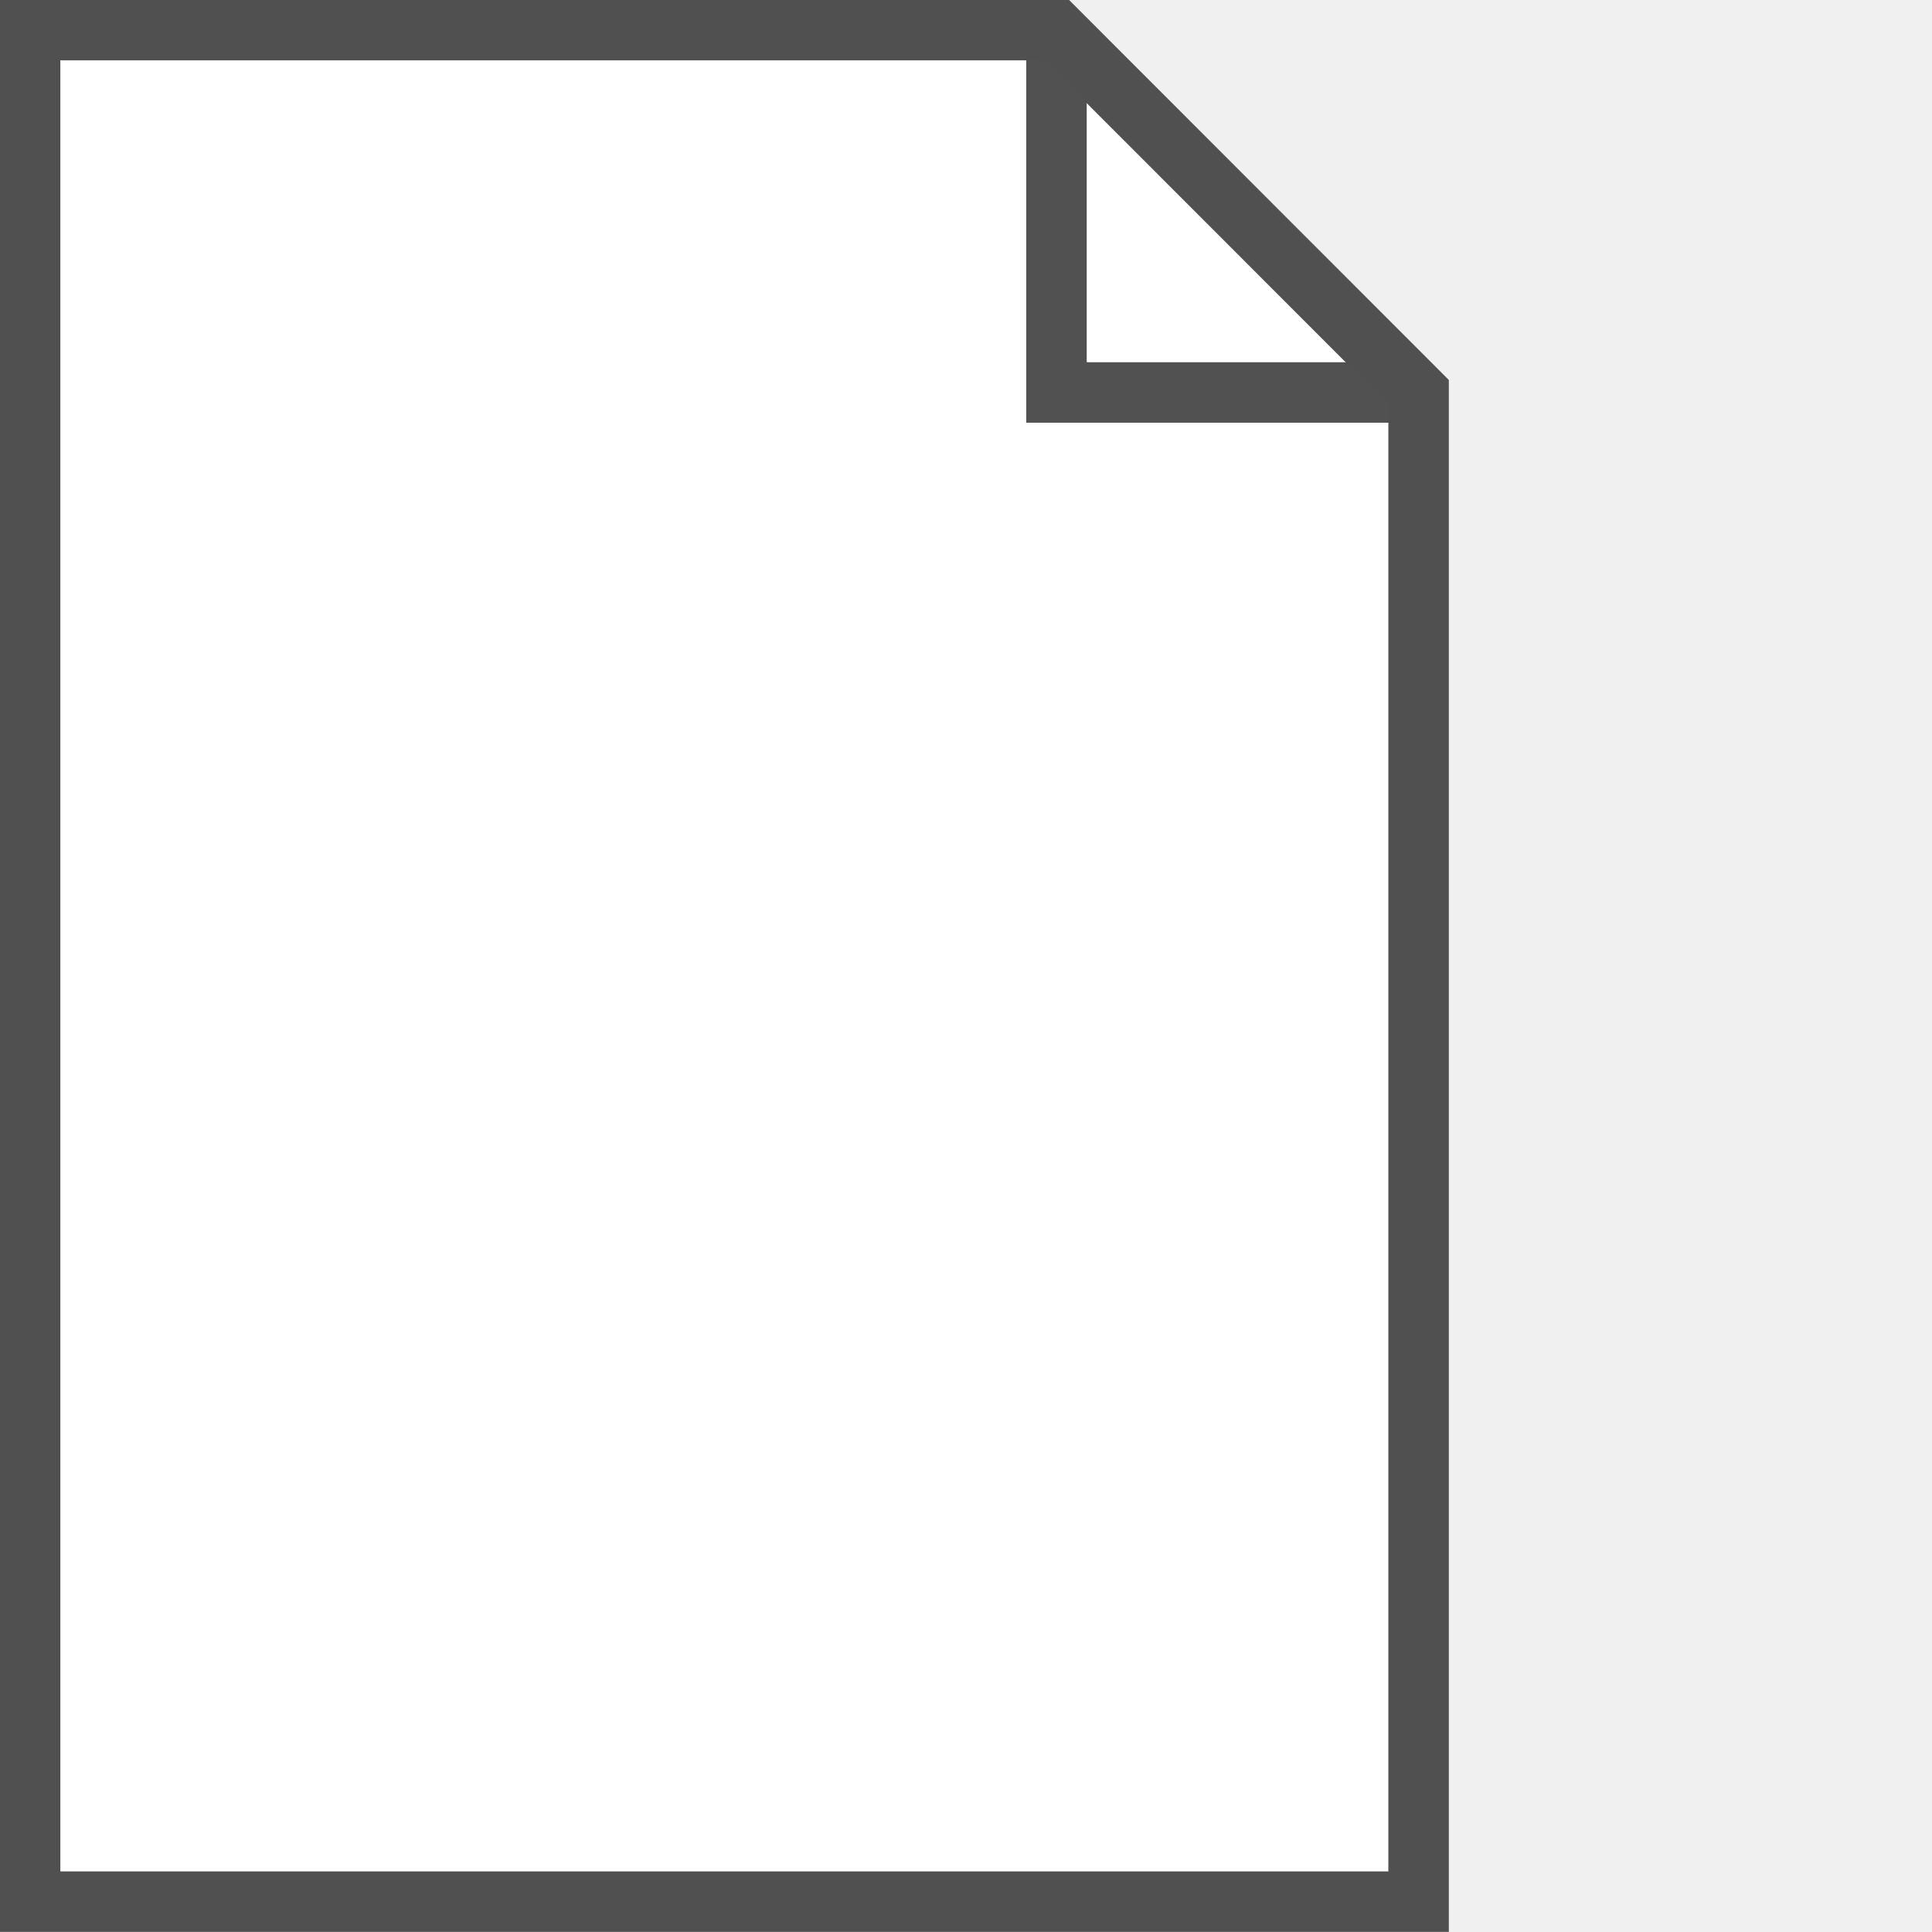
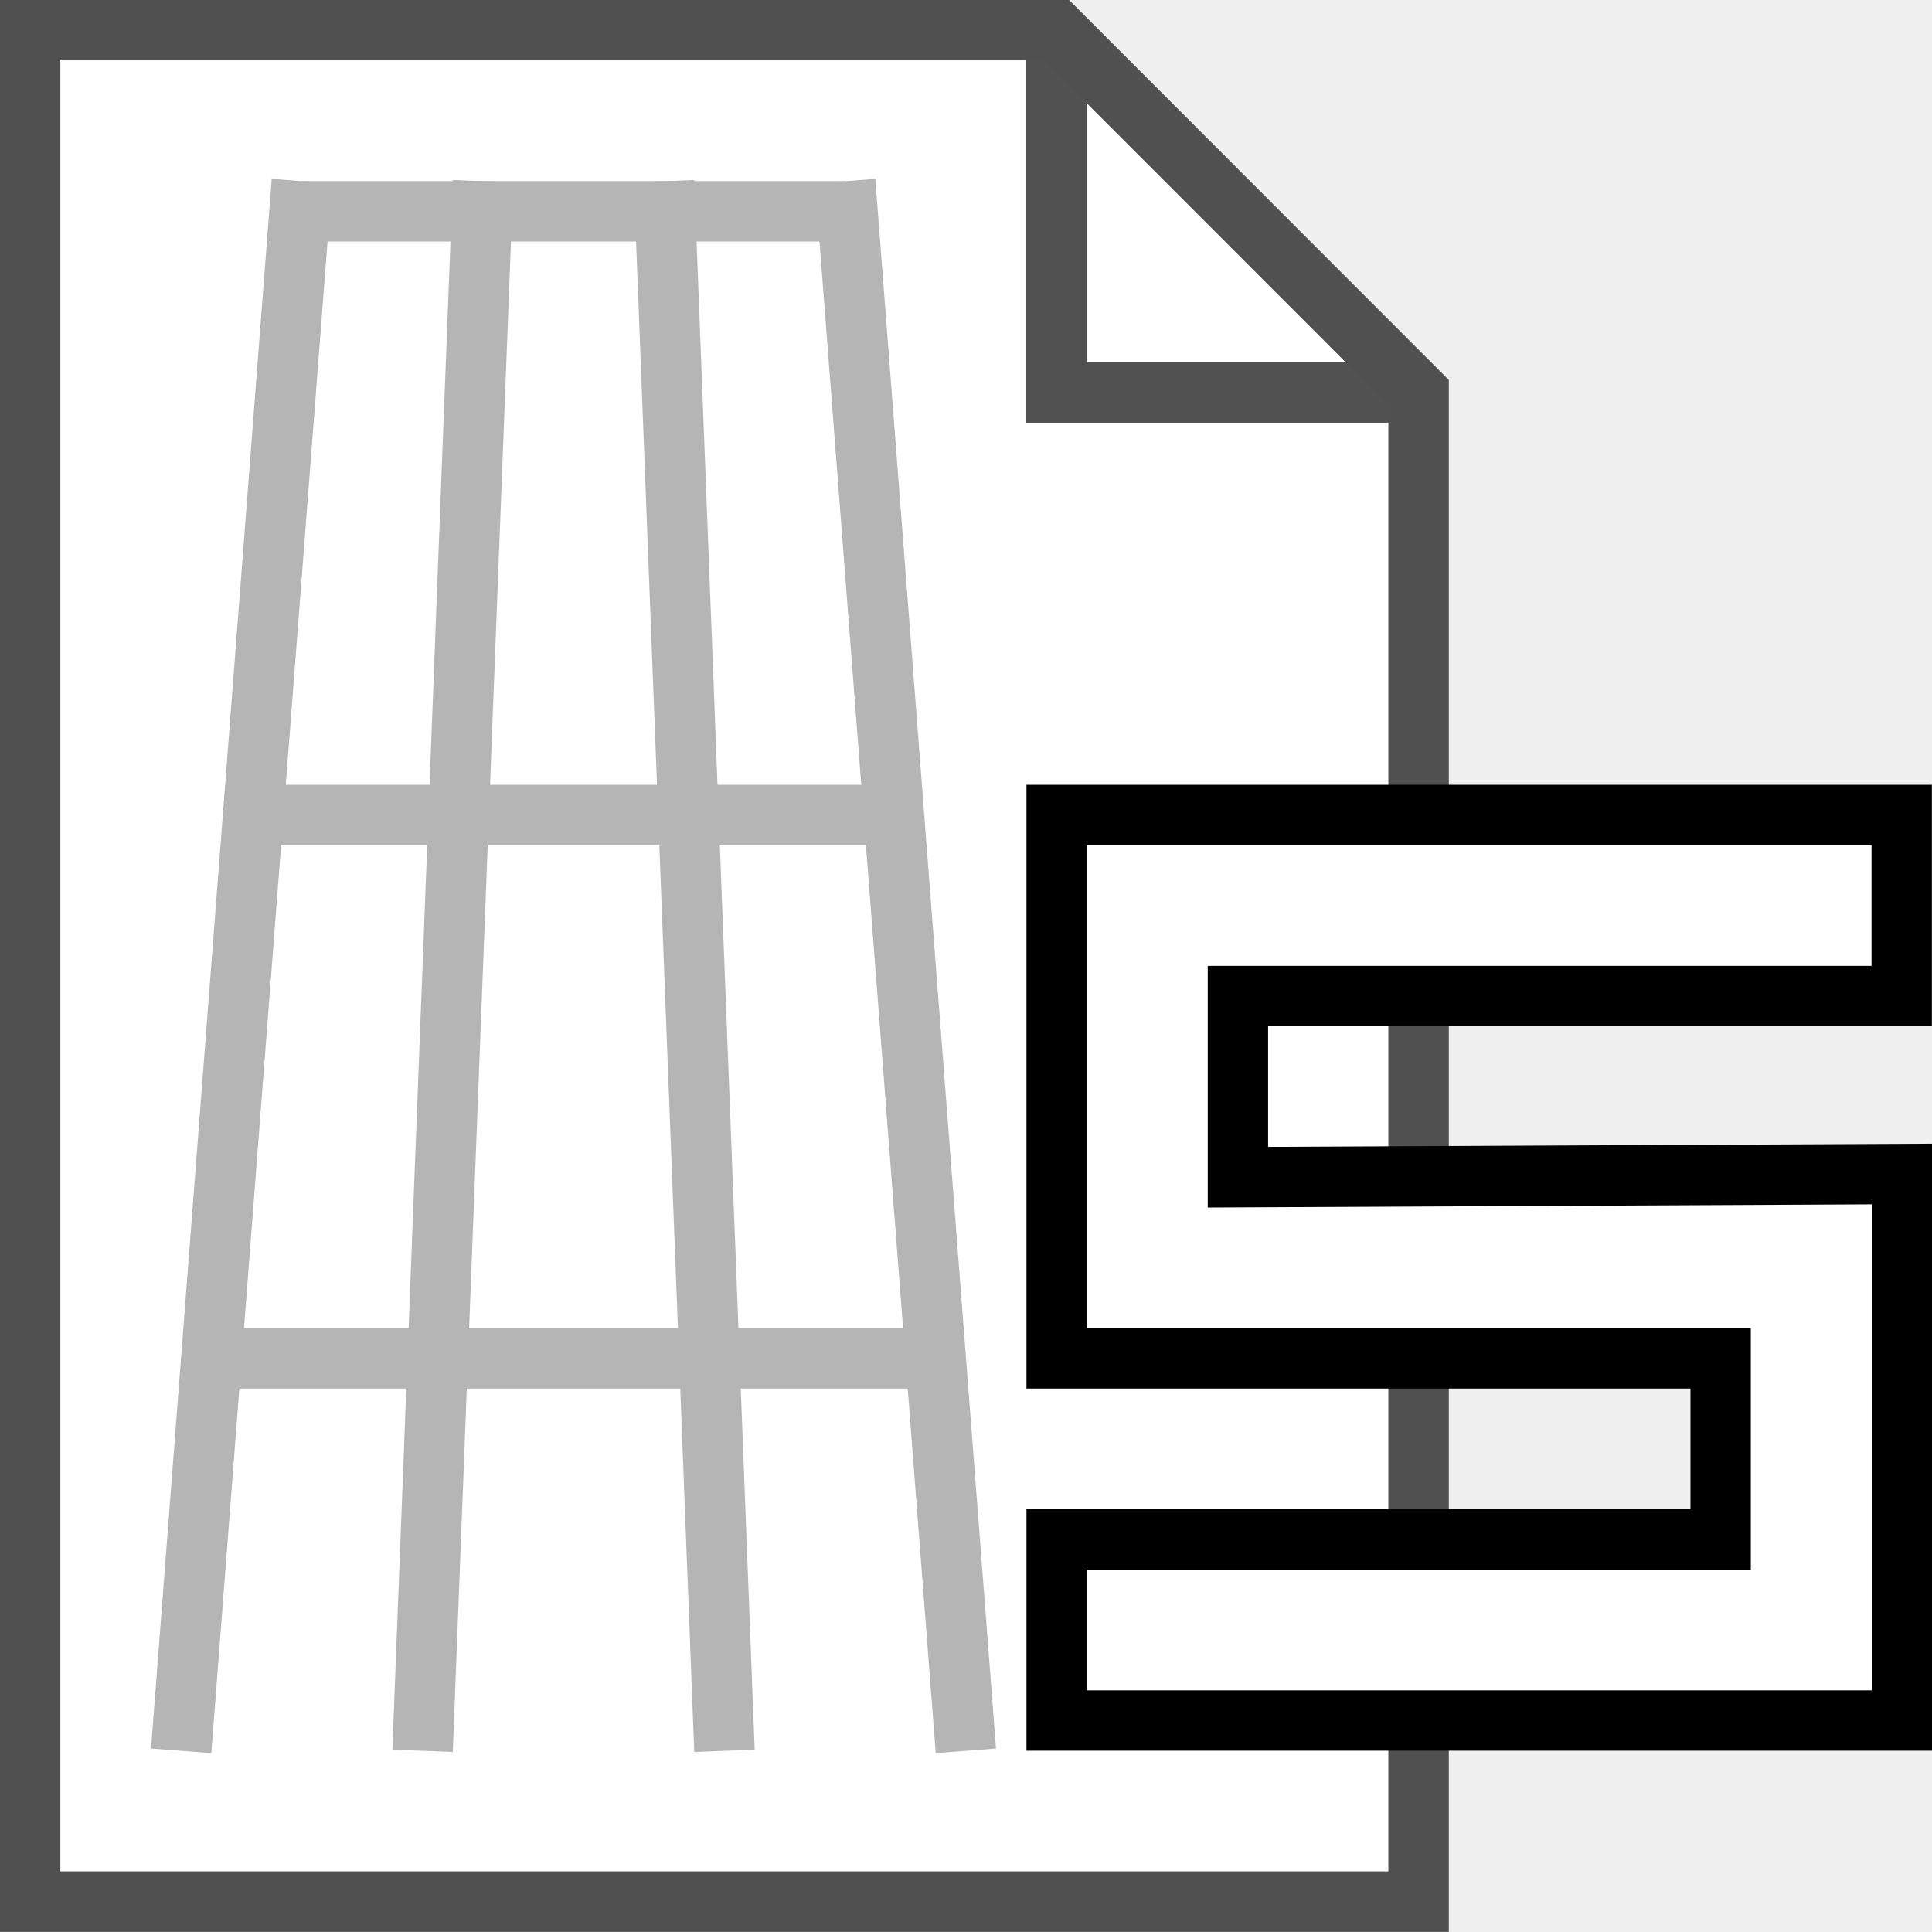
<svg xmlns="http://www.w3.org/2000/svg" width="32" height="32" viewBox="0 0 8.467 8.467" version="1.1" id="svg8">
  <defs id="defs2" />
  <g id="layer1" transform="translate(0,-288.5333)" style="display:none;opacity:0.99">
    <path style="opacity:1;vector-effect:none;fill:#ffffff;fill-opacity:1;stroke:#505050;stroke-width:0.529;stroke-linecap:round;stroke-linejoin:miter;stroke-miterlimit:4;stroke-dasharray:none;stroke-dashoffset:0;stroke-opacity:1" d="M 0.265,288.798 H 4.498 l 1.587,1.587 v 6.35 H 0.265 Z" id="rect822" />
    <path style="fill:#8cfd84;fill-opacity:1;stroke:#0d0d0d;stroke-width:0.529;stroke-linecap:butt;stroke-linejoin:miter;stroke-miterlimit:4;stroke-dasharray:none;stroke-opacity:1" d="m 4.233,293.296 v 1.323 h 1.323 v 1.323 h 1.323 v -1.323 h 1.323 v -1.323 h -1.323 v -1.323 H 5.556 v 1.323 z" id="path830" />
    <path style="fill:none;stroke:#505050;stroke-width:0.529;stroke-linecap:butt;stroke-linejoin:miter;stroke-miterlimit:4;stroke-dasharray:none;stroke-opacity:1" d="m 4.498,288.798 v 1.587 h 1.587" id="path833" />
  </g>
  <g id="layer3" style="display:none">
    <path style="display:inline;opacity:0.99;fill:none;stroke:#b4b4b4;stroke-width:0.265px;stroke-linecap:butt;stroke-linejoin:miter;stroke-opacity:1" d="M 1.587,1.058 1.323,7.673" id="path835" />
    <path style="display:inline;opacity:0.99;fill:none;stroke:#b4b4b4;stroke-width:0.265px;stroke-linecap:butt;stroke-linejoin:miter;stroke-opacity:1" d="m 2.117,1.058 -0.132,6.615" id="path839" />
    <path style="display:inline;opacity:0.99;fill:none;stroke:#b4b4b4;stroke-width:0.265px;stroke-linecap:butt;stroke-linejoin:miter;stroke-opacity:1" d="m 2.646,1.058 0.132,6.615" id="path841" />
    <path style="display:inline;opacity:0.99;fill:none;stroke:#b4b4b4;stroke-width:0.265px;stroke-linecap:butt;stroke-linejoin:miter;stroke-opacity:1" d="m 3.175,1.058 0.265,6.615" id="path843" />
    <path style="display:inline;opacity:0.99;fill:none;stroke:#5b5b5b;stroke-width:0.265px;stroke-linecap:butt;stroke-linejoin:miter;stroke-opacity:1" d="M 1.455,1.193 H 3.315" id="path845" />
    <path style="display:inline;opacity:0.99;fill:none;stroke:#5b5b5b;stroke-width:0.265px;stroke-linecap:butt;stroke-linejoin:miter;stroke-opacity:1" d="M 1.395,2.769 H 3.356" id="path847" />
    <path style="display:inline;opacity:0.99;fill:none;stroke:#5b5b5b;stroke-width:0.265px;stroke-linecap:butt;stroke-linejoin:miter;stroke-opacity:1" d="M 1.342,4.105 H 3.421" id="path849" />
    <path style="display:inline;opacity:0.99;fill:none;stroke:#5b5b5b;stroke-width:0.265px;stroke-linecap:butt;stroke-linejoin:miter;stroke-opacity:1" d="M 1.292,5.428 H 3.471" id="path851" />
    <path style="display:inline;opacity:0.99;fill:none;stroke:#5b5b5b;stroke-width:0.265px;stroke-linecap:butt;stroke-linejoin:miter;stroke-opacity:1" d="M 1.234,6.485 H 3.525" id="path853" />
  </g>
  <g id="layer2" style="display:none">
    <path style="opacity:1;vector-effect:none;fill:#8e90e3;fill-opacity:1;stroke:#505050;stroke-width:0.529;stroke-linecap:round;stroke-linejoin:miter;stroke-miterlimit:4;stroke-dasharray:none;stroke-dashoffset:0;stroke-opacity:1" d="M 0.794,0.794 6.35,0.794 l 1.323,1.323 -1e-7,5.556 -6.879,-3e-6 z" id="rect822-2" />
    <rect style="opacity:1;vector-effect:none;fill:#ffffff;fill-opacity:1;stroke:#505050;stroke-width:0.529;stroke-linecap:round;stroke-linejoin:miter;stroke-miterlimit:4;stroke-dasharray:none;stroke-dashoffset:0;stroke-opacity:1" id="rect937" width="3.175" height="2.117" x="2.646" y="0.794" />
    <rect style="opacity:1;vector-effect:none;fill:#aeafeb;fill-opacity:1;stroke:#505050;stroke-width:0.529;stroke-linecap:round;stroke-linejoin:miter;stroke-miterlimit:4;stroke-dasharray:none;stroke-dashoffset:0;stroke-opacity:1" id="rect941" width="4.762" height="3.175" x="1.852" y="4.498" />
  </g>
  <g id="layer4" style="display:none">
    <path style="fill:#d1c8ad;fill-opacity:1;stroke:#505050;stroke-width:0.529;stroke-linecap:butt;stroke-linejoin:miter;stroke-miterlimit:4;stroke-dasharray:none;stroke-opacity:1" d="m 0.265,7.408 v -6.35 H 3.175 l 0.794,0.794 h 3.44 v 5.556 z" id="path944" />
    <path style="fill:#ffe7a0;fill-opacity:1;stroke:#505050;stroke-width:0.529;stroke-linecap:butt;stroke-linejoin:bevel;stroke-miterlimit:4;stroke-dasharray:none;stroke-opacity:1" d="M 7.408,7.408 8.202,3.175 H 1.058 L 0.265,7.408 Z" id="path946" />
  </g>
  <g id="layer5" style="display:none">
    <path style="color:#000000;font-style:normal;font-variant:normal;font-weight:normal;font-stretch:normal;font-size:medium;line-height:normal;font-family:sans-serif;font-variant-ligatures:normal;font-variant-position:normal;font-variant-caps:normal;font-variant-numeric:normal;font-variant-alternates:normal;font-feature-settings:normal;text-indent:0;text-align:start;text-decoration:none;text-decoration-line:none;text-decoration-style:solid;text-decoration-color:#000000;letter-spacing:normal;word-spacing:normal;text-transform:none;writing-mode:lr-tb;direction:ltr;text-orientation:mixed;dominant-baseline:auto;baseline-shift:baseline;text-anchor:start;white-space:normal;shape-padding:0;clip-rule:nonzero;display:inline;overflow:visible;visibility:visible;opacity:1;isolation:auto;mix-blend-mode:normal;color-interpolation:sRGB;color-interpolation-filters:linearRGB;solid-color:#000000;solid-opacity:1;vector-effect:none;fill:#f75349;fill-opacity:1;fill-rule:nonzero;stroke:#505050;stroke-width:2;stroke-linecap:butt;stroke-linejoin:miter;stroke-miterlimit:4;stroke-dasharray:none;stroke-dashoffset:0;stroke-opacity:1;color-rendering:auto;image-rendering:auto;shape-rendering:auto;text-rendering:auto;enable-background:accumulate" d="M 6.111,1.875 1.873,6.119 11.756,16 1.875,25.881 6.119,30.117 15.996,20.24 25.873,30.117 30.117,25.881 20.236,16 30.117,6.119 25.881,1.875 15.996,11.76 Z" transform="scale(0.2645833)" id="path949" />
  </g>
  <g id="layer6" style="display:none">
    <path style="opacity:1;vector-effect:none;fill:#8ea0f9;fill-opacity:1;stroke:#505050;stroke-width:1.999;stroke-linecap:round;stroke-linejoin:round;stroke-miterlimit:4;stroke-dasharray:none;stroke-dashoffset:0;stroke-opacity:1" d="m 18,2 c -2.651,0.002 -5.193,1.058 -7.066,2.934 l -3,3 L 4,4 v 11 h 11 l -4.24,-4.24 3,-3 C 14.884,6.634 16.409,6.001 18,6 c 3.314,0 6,2.686 6,6 -0.001,1.591 -0.634,3.116 -1.76,4.24 L 10.934,27 14,30 25.066,19.066 C 26.942,17.193 27.997,14.651 28,12 28,6.477 23.523,2 18,2 Z" id="path981" transform="scale(0.2645833)" />
  </g>
  <g id="layer7" style="display:none">
    <path style="display:inline;opacity:1;vector-effect:none;fill:#ffffff;fill-opacity:1;stroke:#505050;stroke-width:0.529;stroke-linecap:round;stroke-linejoin:miter;stroke-miterlimit:4;stroke-dasharray:none;stroke-dashoffset:0;stroke-opacity:1" d="M 0.265,0.265 H 4.498 L 6.085,1.852 V 8.202 H 0.265 Z" id="rect822-8" />
    <path style="display:inline;opacity:0.99;fill:#849dfd;fill-opacity:1;stroke:#0d0d0d;stroke-width:0.529;stroke-linecap:butt;stroke-linejoin:miter;stroke-miterlimit:2;stroke-dasharray:none;stroke-opacity:1" d="M 4.233,4.763 V 6.085 L 6.35,6.085 5.556,7.408 H 6.879 L 8.202,5.424 6.879,3.44 H 5.556 L 6.35,4.763 Z" id="path830-8" />
    <path style="display:inline;opacity:0.99;fill:none;stroke:#505050;stroke-width:0.529;stroke-linecap:butt;stroke-linejoin:miter;stroke-miterlimit:4;stroke-dasharray:none;stroke-opacity:1" d="M 4.498,0.265 V 1.852 h 1.587" id="path833-9" />
  </g>
  <g id="layer8" style="display:none">
    <path style="opacity:0.99;fill:#dddddd;fill-opacity:1;stroke:#505050;stroke-width:2;stroke-linecap:butt;stroke-linejoin:round;stroke-miterlimit:4;stroke-dasharray:none;stroke-opacity:1" d="M 12.721,2.205 8.564,3.926 9.275,7.303 A 11,11 0 0 0 7.311,9.275 L 3.926,8.564 2.205,12.721 5.1,14.609 A 11,11 0 0 0 5,16 11,11 0 0 0 5.102,17.389 l -2.896,1.891 1.721,4.156 3.377,-0.711 a 11,11 0 0 0 1.973,1.965 l -0.711,3.385 4.156,1.721 1.889,-2.895 A 11,11 0 0 0 16,27 11,11 0 0 0 17.389,26.898 l 1.891,2.896 4.156,-1.721 -0.711,-3.377 a 11,11 0 0 0 1.965,-1.973 l 3.385,0.711 1.721,-4.156 -2.895,-1.889 A 11,11 0 0 0 27,16 11,11 0 0 0 26.898,14.611 L 29.795,12.721 28.074,8.564 24.697,9.275 A 11,11 0 0 0 22.725,7.311 L 23.436,3.926 19.279,2.205 17.391,5.1 A 11,11 0 0 0 16,5 11,11 0 0 0 14.611,5.102 Z M 16,11 a 5,5 0 0 1 5,5 5,5 0 0 1 -5,5 5,5 0 0 1 -5,-5 5,5 0 0 1 5,-5 z" transform="scale(0.2645833)" id="path5038" />
  </g>
  <g id="layer11" style="display:none">
    <path style="display:inline;fill:#e0e0e0;fill-opacity:1;fill-rule:evenodd;stroke:#505050;stroke-width:0.529;stroke-linecap:butt;stroke-linejoin:round;stroke-miterlimit:4;stroke-dasharray:none;stroke-opacity:1" d="M 0.265,1.323 V 7.144 H 8.202 Z M 1.566,3.652 4.689,5.848 H 1.566 Z" id="path2299" />
    <path style="fill:none;stroke:#000000;stroke-width:0.529;stroke-linecap:butt;stroke-linejoin:miter;stroke-miterlimit:4;stroke-dasharray:none;stroke-opacity:1" d="M 7.144,5.689 7.913,4.63" id="path4578-0" />
    <path style="fill:none;stroke:#000000;stroke-width:0.529;stroke-linecap:butt;stroke-linejoin:miter;stroke-miterlimit:4;stroke-dasharray:none;stroke-opacity:1" d="M 1.587,1.614 2.357,0.556" id="path4578-0-3" />
    <path style="fill:none;stroke:#000000;stroke-width:0.529;stroke-linecap:butt;stroke-linejoin:miter;stroke-miterlimit:4;stroke-dasharray:none;stroke-opacity:1" d="M 3.44,2.972 4.209,1.914" id="path4578-0-2" />
    <path style="fill:none;stroke:#000000;stroke-width:0.529;stroke-linecap:butt;stroke-linejoin:miter;stroke-miterlimit:4;stroke-dasharray:none;stroke-opacity:1" d="M 5.292,4.33 6.061,3.272" id="path4578-0-7" />
  </g>
  <g id="layer9" style="display:none;opacity:1">
    <path style="color:#000000;font-style:normal;font-variant:normal;font-weight:normal;font-stretch:normal;font-size:medium;line-height:normal;font-family:sans-serif;font-variant-ligatures:normal;font-variant-position:normal;font-variant-caps:normal;font-variant-numeric:normal;font-variant-alternates:normal;font-feature-settings:normal;text-indent:0;text-align:start;text-decoration:none;text-decoration-line:none;text-decoration-style:solid;text-decoration-color:#000000;letter-spacing:normal;word-spacing:normal;text-transform:none;writing-mode:lr-tb;direction:ltr;text-orientation:mixed;dominant-baseline:auto;baseline-shift:baseline;text-anchor:start;white-space:normal;shape-padding:0;clip-rule:nonzero;display:inline;overflow:visible;visibility:visible;opacity:1;isolation:auto;mix-blend-mode:normal;color-interpolation:sRGB;color-interpolation-filters:linearRGB;solid-color:#000000;solid-opacity:1;vector-effect:none;fill:#b4b4b4;fill-opacity:1;fill-rule:nonzero;stroke:#505050;stroke-width:0.529;stroke-linecap:butt;stroke-linejoin:miter;stroke-miterlimit:4;stroke-dasharray:none;stroke-dashoffset:0;stroke-opacity:1;paint-order:stroke fill markers;color-rendering:auto;image-rendering:auto;shape-rendering:auto;text-rendering:auto;enable-background:accumulate" d="M 7.145,-0.008 6.615,0.008 6.879,8.475 7.408,8.459 Z" id="path854-1-7" />
    <path style="color:#000000;font-style:normal;font-variant:normal;font-weight:normal;font-stretch:normal;font-size:medium;line-height:normal;font-family:sans-serif;font-variant-ligatures:normal;font-variant-position:normal;font-variant-caps:normal;font-variant-numeric:normal;font-variant-alternates:normal;font-feature-settings:normal;text-indent:0;text-align:start;text-decoration:none;text-decoration-line:none;text-decoration-style:solid;text-decoration-color:#000000;letter-spacing:normal;word-spacing:normal;text-transform:none;writing-mode:lr-tb;direction:ltr;text-orientation:mixed;dominant-baseline:auto;baseline-shift:baseline;text-anchor:start;white-space:normal;shape-padding:0;clip-rule:nonzero;display:inline;overflow:visible;visibility:visible;opacity:1;isolation:auto;mix-blend-mode:normal;color-interpolation:sRGB;color-interpolation-filters:linearRGB;solid-color:#000000;solid-opacity:1;vector-effect:none;fill:#b4b4b4;fill-opacity:1;fill-rule:nonzero;stroke:#505050;stroke-width:0.529;stroke-linecap:butt;stroke-linejoin:miter;stroke-miterlimit:4;stroke-dasharray:none;stroke-dashoffset:0;stroke-opacity:1;paint-order:stroke fill markers;color-rendering:auto;image-rendering:auto;shape-rendering:auto;text-rendering:auto;enable-background:accumulate" d="M 1.322,-0.008 1.059,8.459 1.588,8.475 1.852,0.008 Z" id="path852-3-2" />
    <path style="color:#000000;font-style:normal;font-variant:normal;font-weight:normal;font-stretch:normal;font-size:medium;line-height:normal;font-family:sans-serif;font-variant-ligatures:normal;font-variant-position:normal;font-variant-caps:normal;font-variant-numeric:normal;font-variant-alternates:normal;font-feature-settings:normal;text-indent:0;text-align:start;text-decoration:none;text-decoration-line:none;text-decoration-style:solid;text-decoration-color:#000000;letter-spacing:normal;word-spacing:normal;text-transform:none;writing-mode:lr-tb;direction:ltr;text-orientation:mixed;dominant-baseline:auto;baseline-shift:baseline;text-anchor:start;white-space:normal;shape-padding:0;clip-rule:nonzero;display:inline;overflow:visible;visibility:visible;opacity:1;isolation:auto;mix-blend-mode:normal;color-interpolation:sRGB;color-interpolation-filters:linearRGB;solid-color:#000000;solid-opacity:1;vector-effect:none;fill:#ffffff;fill-opacity:1;fill-rule:nonzero;stroke:#505050;stroke-width:0.529;stroke-linecap:butt;stroke-linejoin:miter;stroke-miterlimit:4;stroke-dasharray:none;stroke-dashoffset:0;stroke-opacity:1;paint-order:stroke fill markers;color-rendering:auto;image-rendering:auto;shape-rendering:auto;text-rendering:auto;enable-background:accumulate" d="M 1.794,1.852 1.703,4.763 h 4.536 l 0.058,1.852 H 1.373 V 7.144 H 6.843 L 6.752,4.233 H 2.249 L 2.307,2.381 H 6.945 V 1.852 Z" id="path974" />
  </g>
  <g id="layer12" style="display:inline">
    <path style="display:inline;opacity:1;vector-effect:none;fill:#ffffff;fill-opacity:1;stroke:#505050;stroke-width:0.265;stroke-linecap:round;stroke-linejoin:miter;stroke-miterlimit:4;stroke-dasharray:none;stroke-dashoffset:0;stroke-opacity:1" d="M 0.132,0.132 H 4.63 l 1.587,1.588 V 8.334 H 0.132 Z" id="rect822-8-2" />
    <path style="display:inline;opacity:0.99;fill:none;stroke:#505050;stroke-width:0.265;stroke-linecap:butt;stroke-linejoin:miter;stroke-miterlimit:4;stroke-dasharray:none;stroke-opacity:1" d="m 4.63,0.132 0,1.588 1.587,0" id="path833-9-1" />
+     <path style="color:#000000;font-style:normal;font-variant:normal;font-weight:normal;font-stretch:normal;font-size:medium;line-height:normal;font-family:sans-serif;font-variant-ligatures:normal;font-variant-position:normal;font-variant-caps:normal;font-variant-numeric:normal;font-variant-alternates:normal;font-feature-settings:normal;text-indent:0;text-align:start;text-decoration:none;text-decoration-line:none;text-decoration-style:solid;text-decoration-color:#000000;letter-spacing:normal;word-spacing:normal;text-transform:none;writing-mode:lr-tb;direction:ltr;text-orientation:mixed;dominant-baseline:auto;baseline-shift:baseline;text-anchor:start;white-space:normal;shape-padding:0;clip-rule:nonzero;display:inline;overflow:visible;visibility:visible;opacity:1;isolation:auto;mix-blend-mode:normal;color-interpolation:sRGB;color-interpolation-filters:linearRGB;solid-color:#000000;solid-opacity:1;vector-effect:none;fill:#ffffff;fill-opacity:1;fill-rule:nonzero;stroke:#000000;stroke-width:0.529;stroke-linecap:butt;stroke-linejoin:miter;stroke-miterlimit:4;stroke-dasharray:none;stroke-dashoffset:0;stroke-opacity:1;paint-order:stroke fill markers;color-rendering:auto;image-rendering:auto;shape-rendering:auto;text-rendering:auto;enable-background:accumulate" d="m 4.763,3.704 0,2.117 H 7.673 V 6.879 H 4.763 v 0.529 h 3.44 v -2.13 l -2.91,0.014 V 4.233 H 8.202 V 3.704 Z" id="path885" />
+     <path style="fill:none;stroke:#b5b5b5;stroke-width:0.265px;stroke-linecap:butt;stroke-linejoin:miter;stroke-opacity:1" d="M 1.323,0.794 0.794,7.673" id="path889" />
+     <path style="fill:none;stroke:#b5b5b5;stroke-width:0.265px;stroke-linecap:butt;stroke-linejoin:miter;stroke-opacity:1" d="M 2.117,0.794 1.852,7.673" id="path891" />
+     <path style="fill:none;stroke:#b5b5b5;stroke-width:0.265px;stroke-linecap:butt;stroke-linejoin:miter;stroke-opacity:1" d="M 2.91,0.794 3.175,7.673" id="path893" />
+     <path style="fill:none;stroke:#b5b5b5;stroke-width:0.265px;stroke-linecap:butt;stroke-linejoin:miter;stroke-opacity:1" d="M 3.704,0.794 4.233,7.673" id="path895" />
+     <path style="fill:none;stroke:#b5b5b5;stroke-width:0.265px;stroke-linecap:butt;stroke-linejoin:miter;stroke-opacity:1" d="M 1.323,0.926 H 3.704" id="path897" />
+     <path style="fill:none;stroke:#b5b5b5;stroke-width:0.265px;stroke-linecap:butt;stroke-linejoin:miter;stroke-opacity:1" d="M 1.058,3.572 H 3.969" id="path899" />
+     <path style="fill:none;stroke:#b5b5b5;stroke-width:0.265px;stroke-linecap:butt;stroke-linejoin:miter;stroke-opacity:1" d="M 0.864,5.953 H 4.163" id="path901" />
  </g>
</svg>
